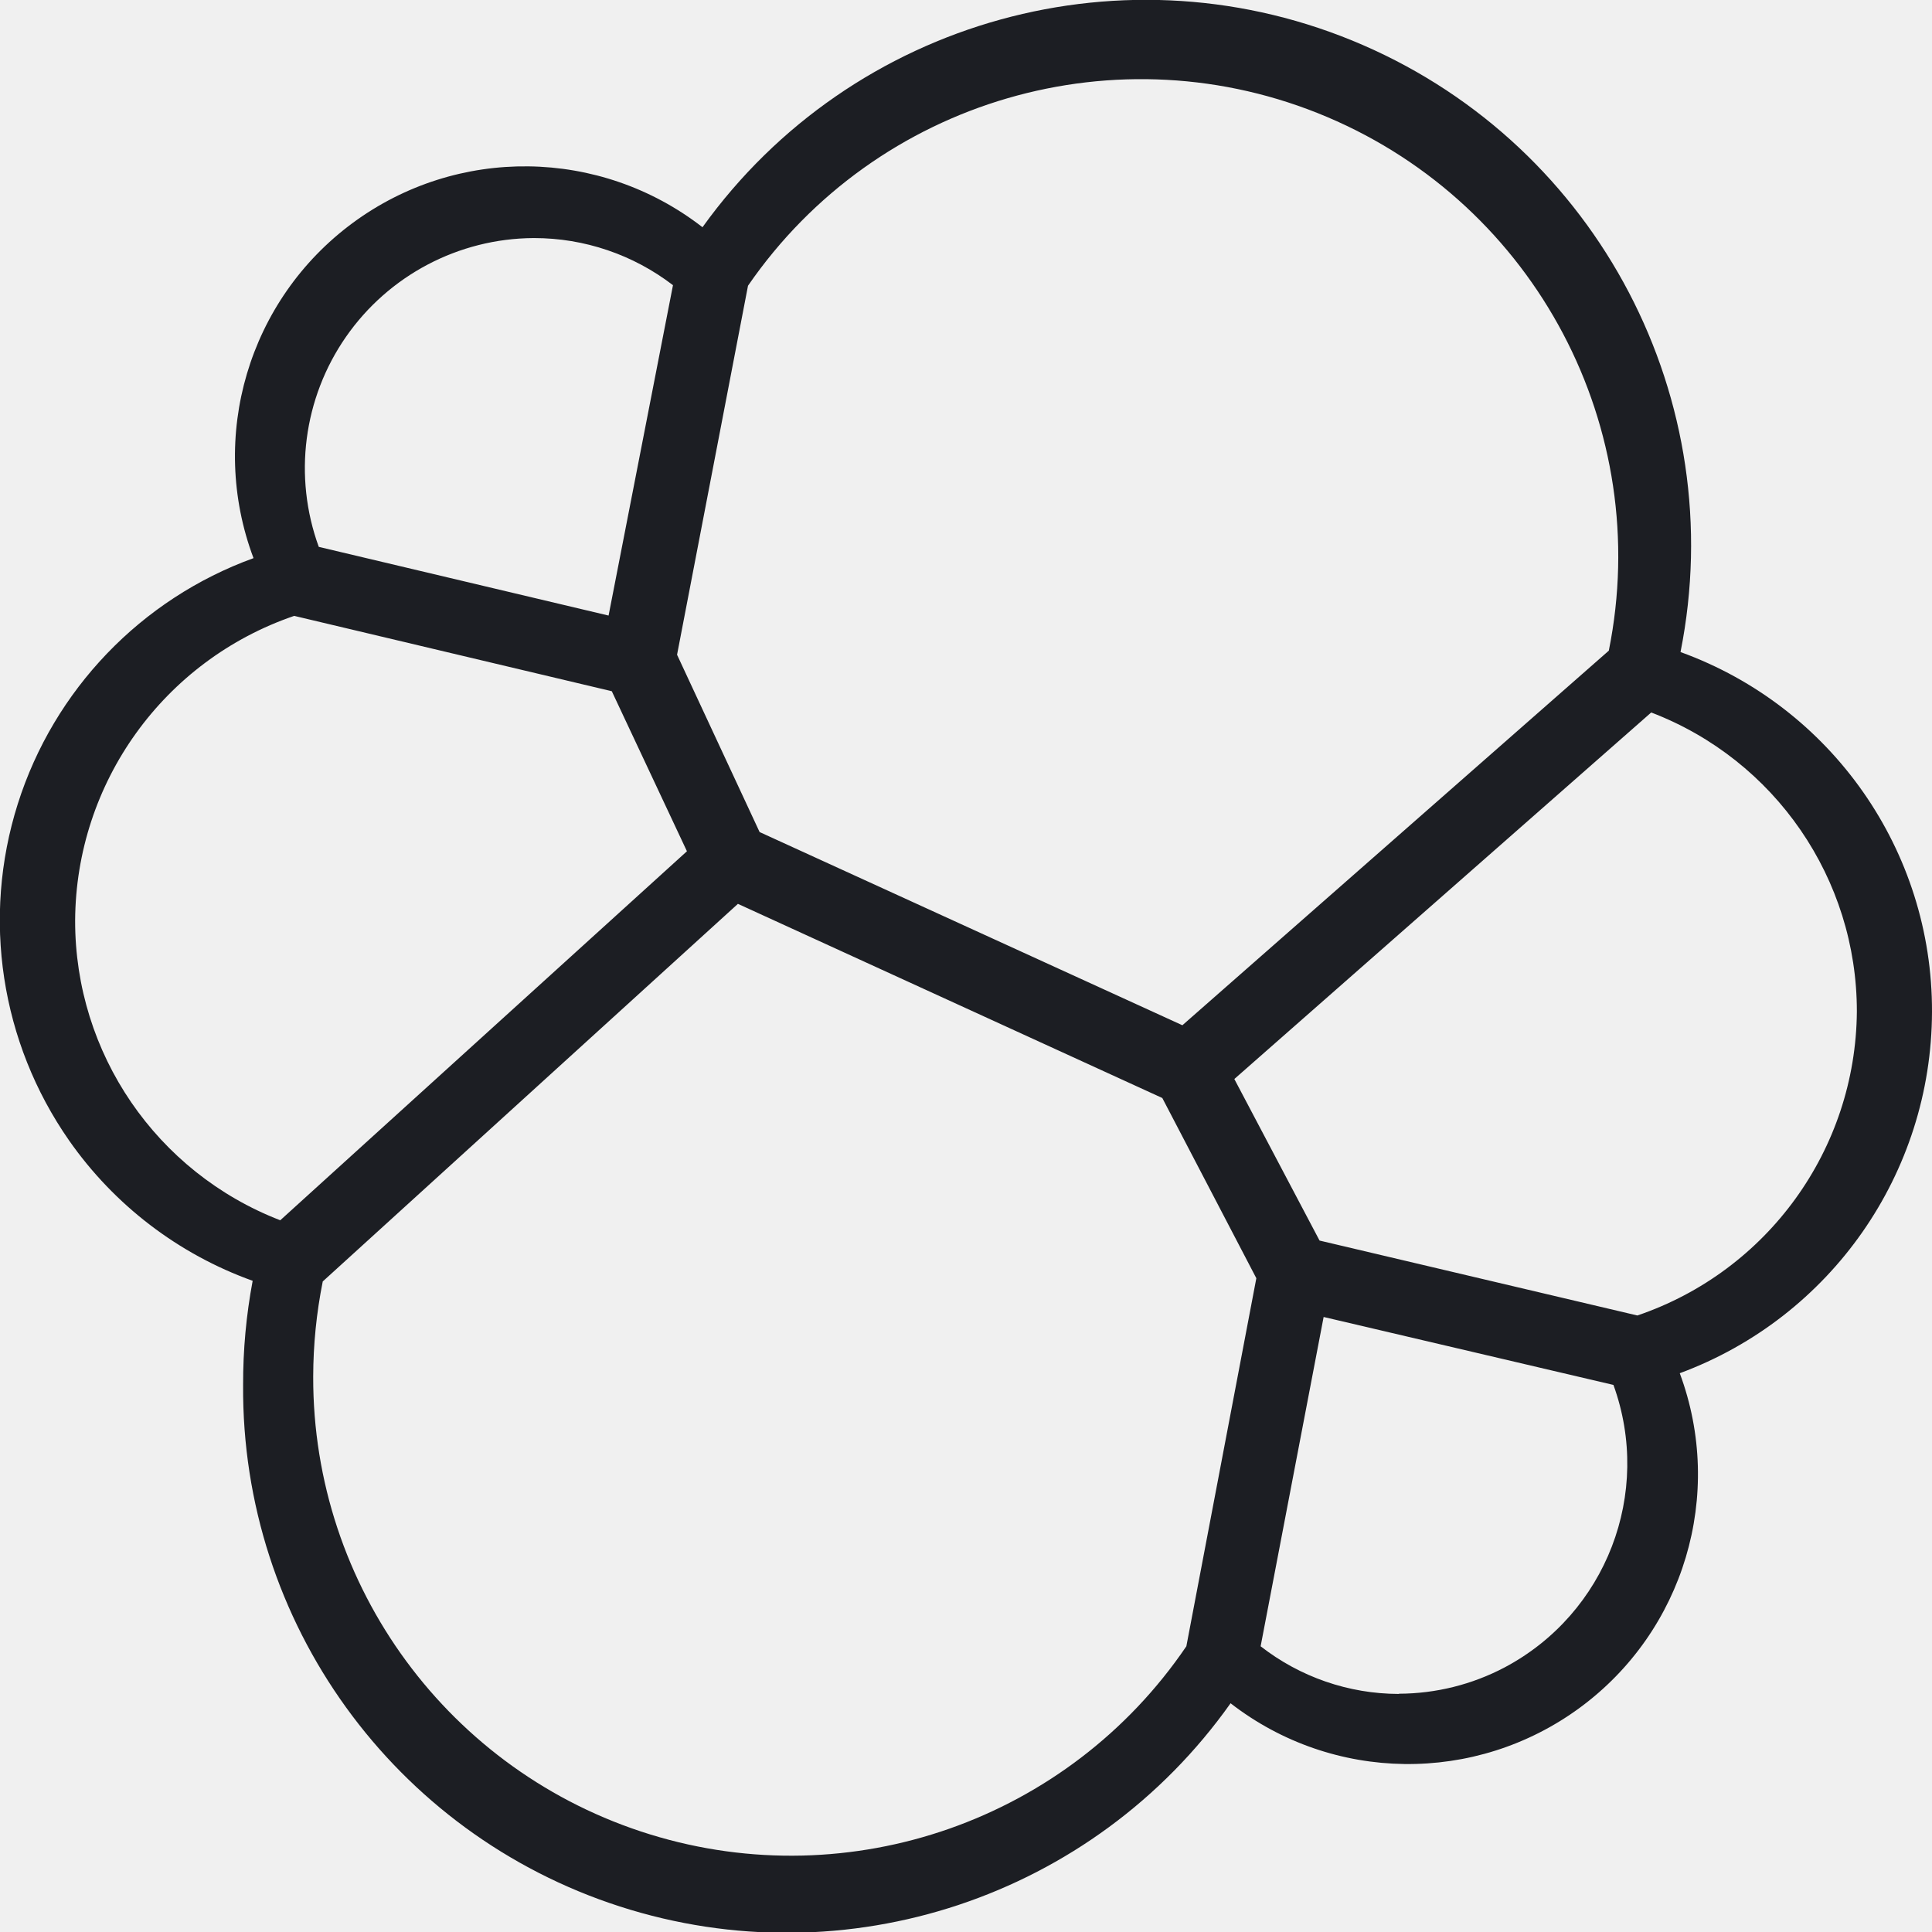
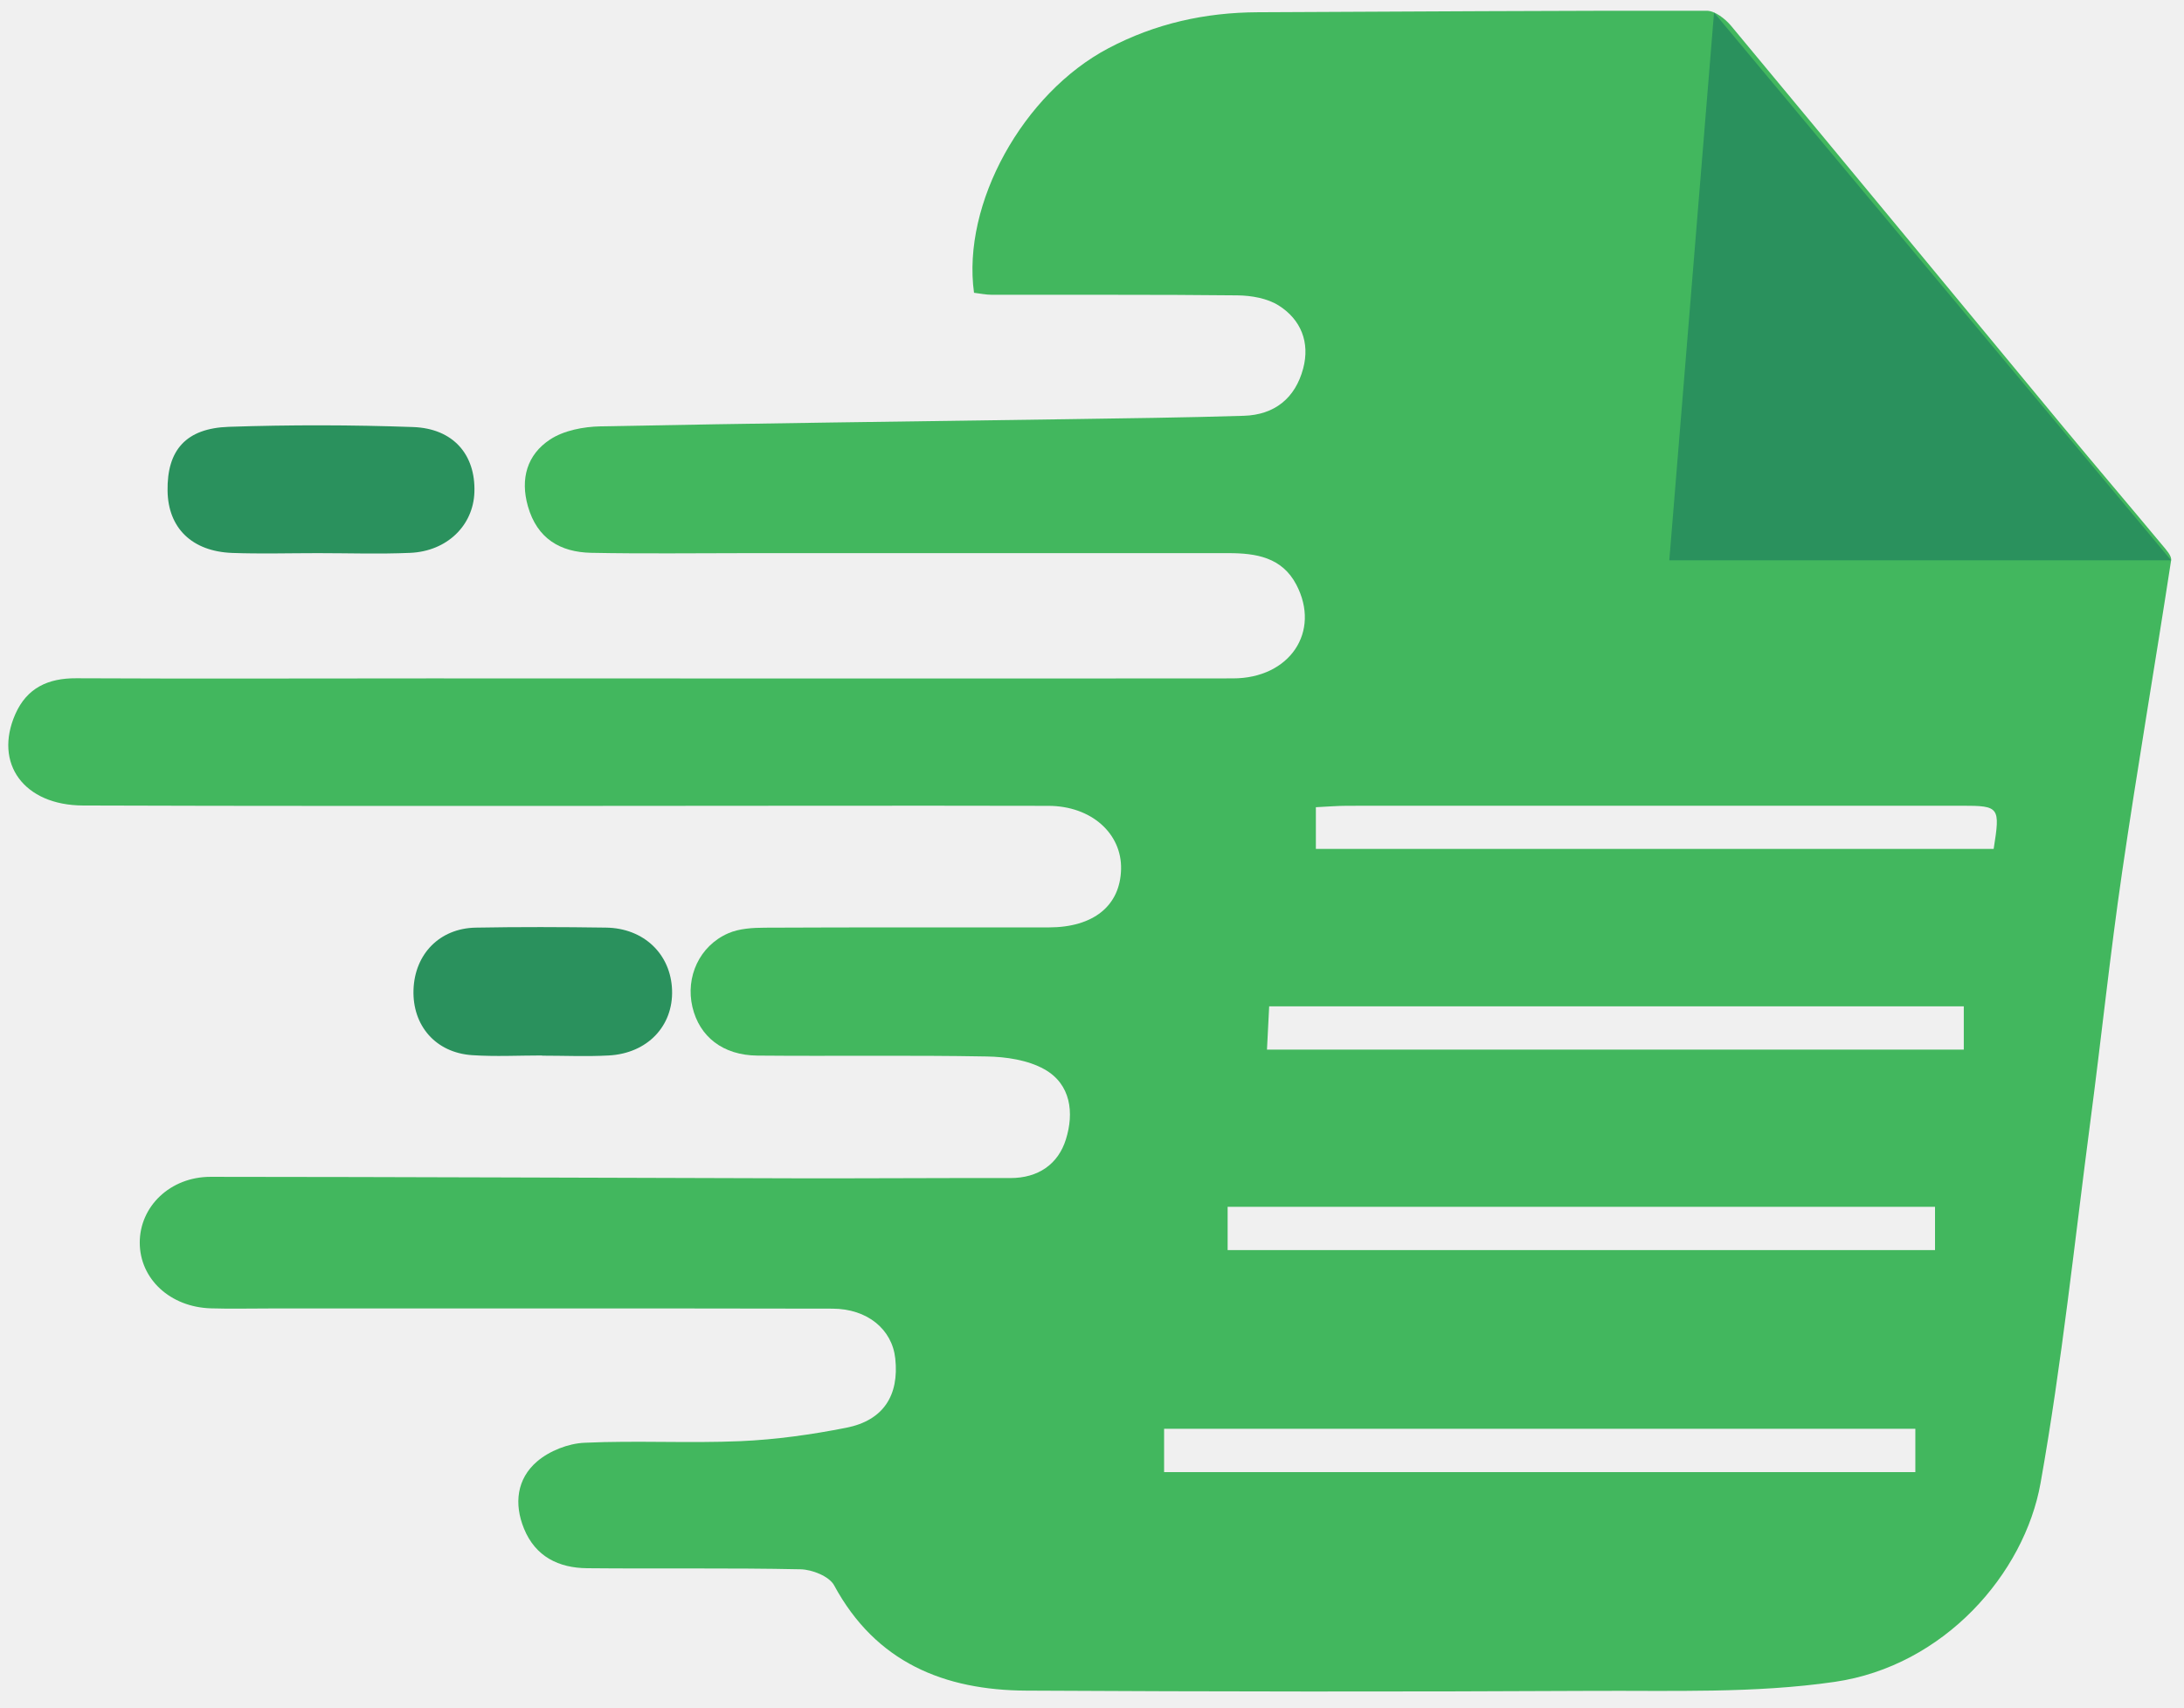
- <svg xmlns="http://www.w3.org/2000/svg" viewBox="0 0 180 180">
-   <style>path { fill: #1C1E23; } @media (prefers-color-scheme: dark) { path { fill: #FFFFFF; } }</style>
-   <path d="M180,94.27a35.54,35.54,0,0,0-23.43-33.52A50.82,50.82,0,0,0,65.45,21.17,27,27,0,0,0,23.62,52,35.88,35.88,0,0,0,6.44,106.26a35.5,35.5,0,0,0,17.1,13.07,51.64,51.64,0,0,0-.89,9.7,50.66,50.66,0,0,0,92,29.66,27,27,0,0,0,41.85-30.75A36,36,0,0,0,180,94.27ZM69.69,26.62a44.46,44.46,0,0,1,80.2,34L110.16,95.52l-39.39-18L63.08,61ZM49.77,22.18A21.25,21.25,0,0,1,62.7,26.57l-6,30.78-27-6.4a21.43,21.43,0,0,1,20-28.77ZM7,85.77A30.16,30.16,0,0,1,27.41,57.38L57,64.4,64,79.31,26.11,113.69A29.88,29.88,0,0,1,7,85.77Zm103.53,67.61a44.52,44.52,0,0,1-81.35-25.12,45.54,45.54,0,0,1,.89-8.87L68.75,84.21l39.54,18.09,8.76,16.79Zm19.78,4.44a21,21,0,0,1-12.86-4.44l5.87-30.68,27,6.33a21.49,21.49,0,0,1-10.14,26.32,21.24,21.24,0,0,1-9.84,2.45Zm22.32-35.24-29.69-7L115,100.53l38.84-34.15A29.81,29.81,0,0,1,173,94.25a30.16,30.16,0,0,1-20.45,28.31Z" />
+ <svg xmlns="http://www.w3.org/2000/svg" width="87" height="68" viewBox="0 0 87 68" fill="none">
+   <path d="M52.418 33.814H79.418C79.683 32.149 79.648 32.094 78.166 32.094C70.002 32.092 61.838 32.093 53.674 32.096C53.267 32.097 52.86 32.132 52.418 32.153V33.814ZM50.47 41.809H78.228V40.085H50.558C50.528 40.657 50.502 41.184 50.47 41.809ZM48.903 49.794H77.082V48.07H48.903V49.794ZM46.372 58.638H76.298V56.913H46.372V58.638ZM38.8 11.662C38.31 8.109 40.759 3.713 44.15 1.924C46.018 0.937 48.003 0.497 50.102 0.488C56.063 0.462 62.024 0.42 67.986 0.428C68.316 0.428 68.726 0.75 68.963 1.034C73.367 6.329 77.748 11.642 82.142 16.948C83.463 18.542 84.808 20.119 86.134 21.712C86.284 21.893 86.515 22.137 86.487 22.317C85.851 26.457 85.142 30.586 84.536 34.729C84.054 38.029 83.707 41.346 83.272 44.653C82.64 49.465 82.136 54.301 81.286 59.075C80.643 62.682 77.444 66.361 73.086 66.993C69.89 67.457 66.599 67.334 63.35 67.352C55.862 67.391 48.372 67.383 40.884 67.342C37.611 67.325 34.89 66.221 33.228 63.149C33.035 62.79 32.354 62.518 31.891 62.509C29.058 62.449 26.223 62.494 23.388 62.466C22.256 62.456 21.331 62.005 20.875 60.893C20.467 59.898 20.59 58.905 21.391 58.217C21.882 57.794 22.632 57.498 23.282 57.469C25.351 57.373 27.43 57.494 29.499 57.405C30.908 57.343 32.324 57.145 33.711 56.871C35.188 56.58 35.823 55.585 35.663 54.111C35.538 52.952 34.555 52.13 33.158 52.127C25.67 52.113 18.18 52.12 10.692 52.12C9.931 52.12 9.168 52.138 8.407 52.115C6.778 52.068 5.571 50.945 5.567 49.501C5.564 48.059 6.776 46.876 8.39 46.876C16.132 46.88 23.874 46.917 31.615 46.935C34.492 46.942 37.368 46.919 40.244 46.925C41.356 46.928 42.152 46.374 42.46 45.385C42.79 44.333 42.666 43.184 41.598 42.589C40.94 42.222 40.082 42.096 39.308 42.082C36.263 42.026 33.216 42.075 30.171 42.047C28.792 42.034 27.86 41.291 27.582 40.108C27.303 38.918 27.86 37.679 29.004 37.178C29.446 36.983 29.986 36.954 30.482 36.952C34.247 36.934 38.012 36.944 41.778 36.941C43.559 36.94 44.622 36.081 44.658 34.625C44.694 33.206 43.479 32.103 41.767 32.099C35.716 32.085 29.667 32.101 23.616 32.101C16.847 32.101 10.078 32.109 3.308 32.085C0.952 32.077 -0.257 30.414 0.611 28.444C1.071 27.404 1.911 27.01 3.04 27.017C7.736 27.04 12.432 27.022 17.13 27.022C27.791 27.023 38.452 27.032 49.115 27.022C51.378 27.021 52.623 25.163 51.639 23.288C51.067 22.197 50.034 22.033 48.934 22.033C42.544 22.035 36.156 22.034 29.767 22.033C27.695 22.033 25.62 22.061 23.548 22.02C22.312 21.994 21.396 21.451 21.03 20.168C20.715 19.064 21.002 18.105 21.91 17.508C22.46 17.145 23.24 16.997 23.922 16.983C30.095 16.86 36.27 16.789 42.444 16.698C44.812 16.662 47.182 16.636 49.548 16.562C50.771 16.525 51.596 15.862 51.911 14.682C52.19 13.639 51.824 12.73 50.938 12.169C50.482 11.88 49.844 11.771 49.288 11.765C46.031 11.729 42.772 11.749 39.515 11.742C39.271 11.742 39.027 11.689 38.8 11.662" fill="#42B75E" />
+   <path d="M12.668 22.033C11.529 22.033 10.39 22.066 9.253 22.025C7.643 21.965 6.696 21.029 6.675 19.549C6.651 17.937 7.399 17.058 9.12 17.001C11.562 16.919 14.012 16.923 16.454 17.01C18.061 17.067 18.947 18.114 18.898 19.603C18.855 20.931 17.809 21.959 16.336 22.022C15.116 22.075 13.89 22.033 12.668 22.033Z" fill="#2A915D" />
+   <path d="M21.593 42.042C20.665 42.042 19.733 42.092 18.809 42.03C17.357 41.934 16.424 40.854 16.472 39.425C16.52 38.002 17.512 36.978 18.949 36.95C20.679 36.918 22.409 36.924 24.139 36.949C25.651 36.969 26.725 38.009 26.772 39.44C26.819 40.87 25.791 41.958 24.251 42.042C23.368 42.09 22.48 42.05 21.593 42.05V42.042Z" fill="#2A915D" />
+   <path d="M68.279 0.5L66.497 22.318H86.487L68.279 0.5Z" fill="#2A915D" />
</svg>
